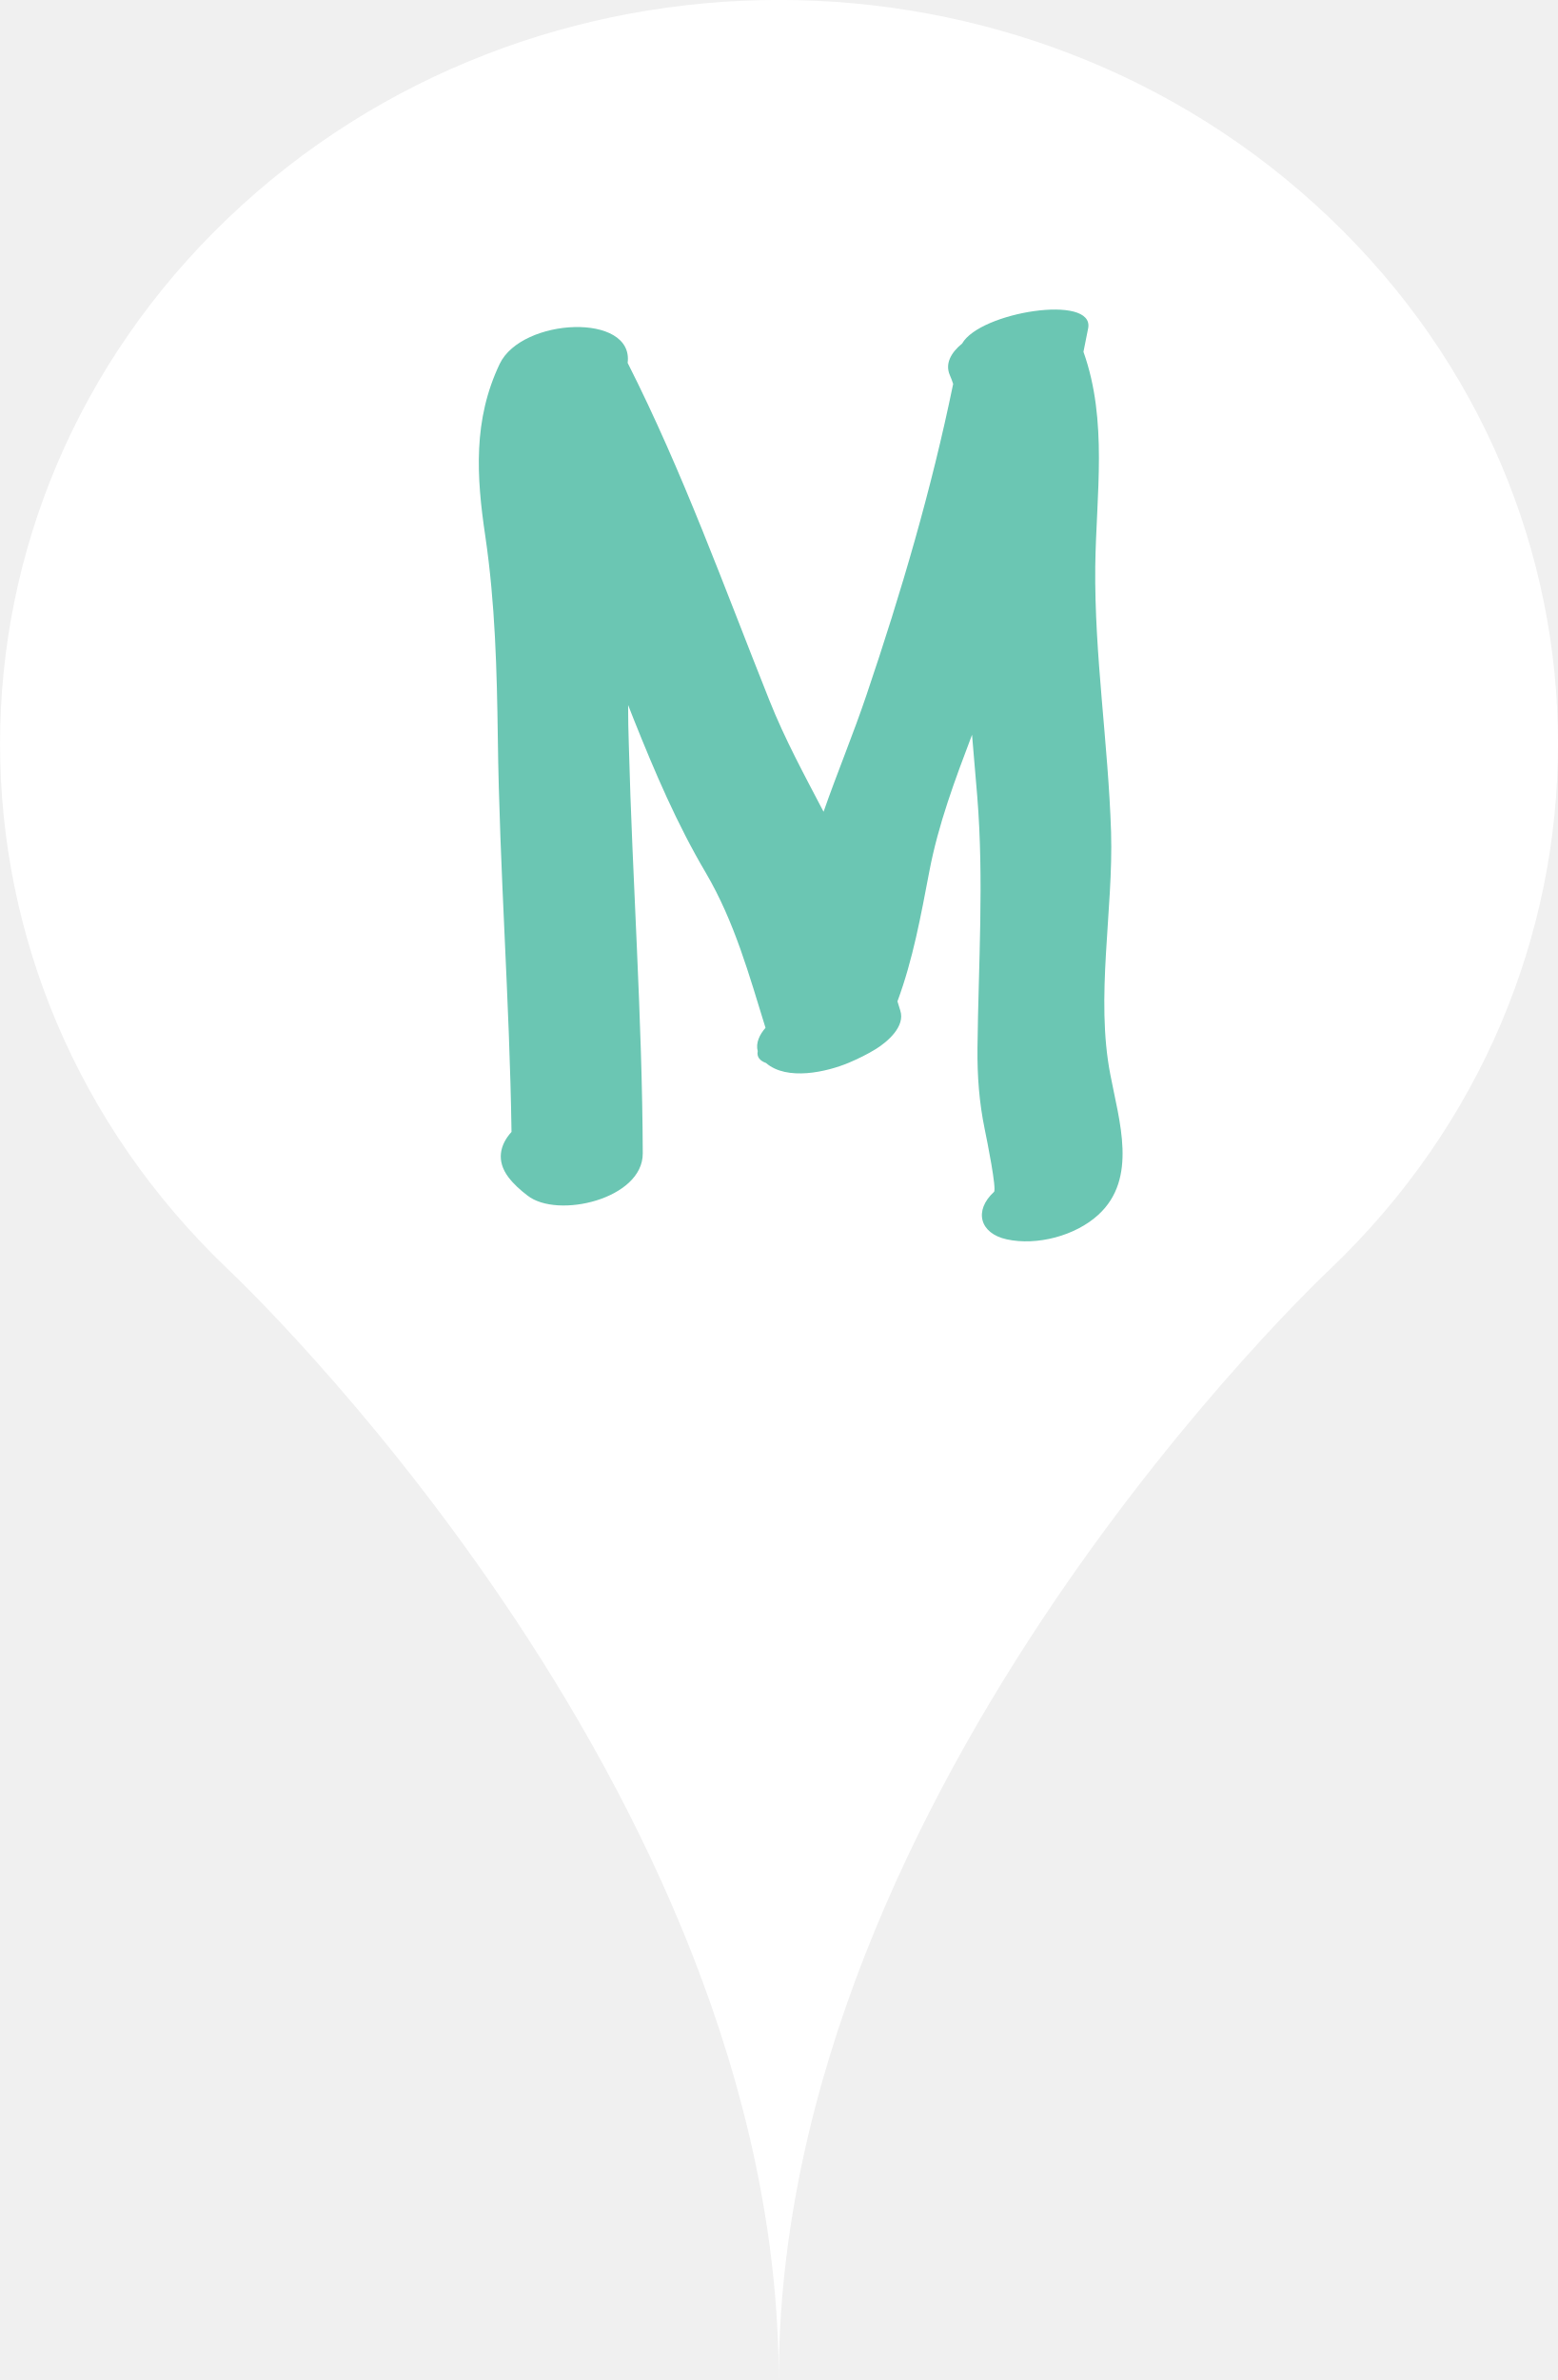
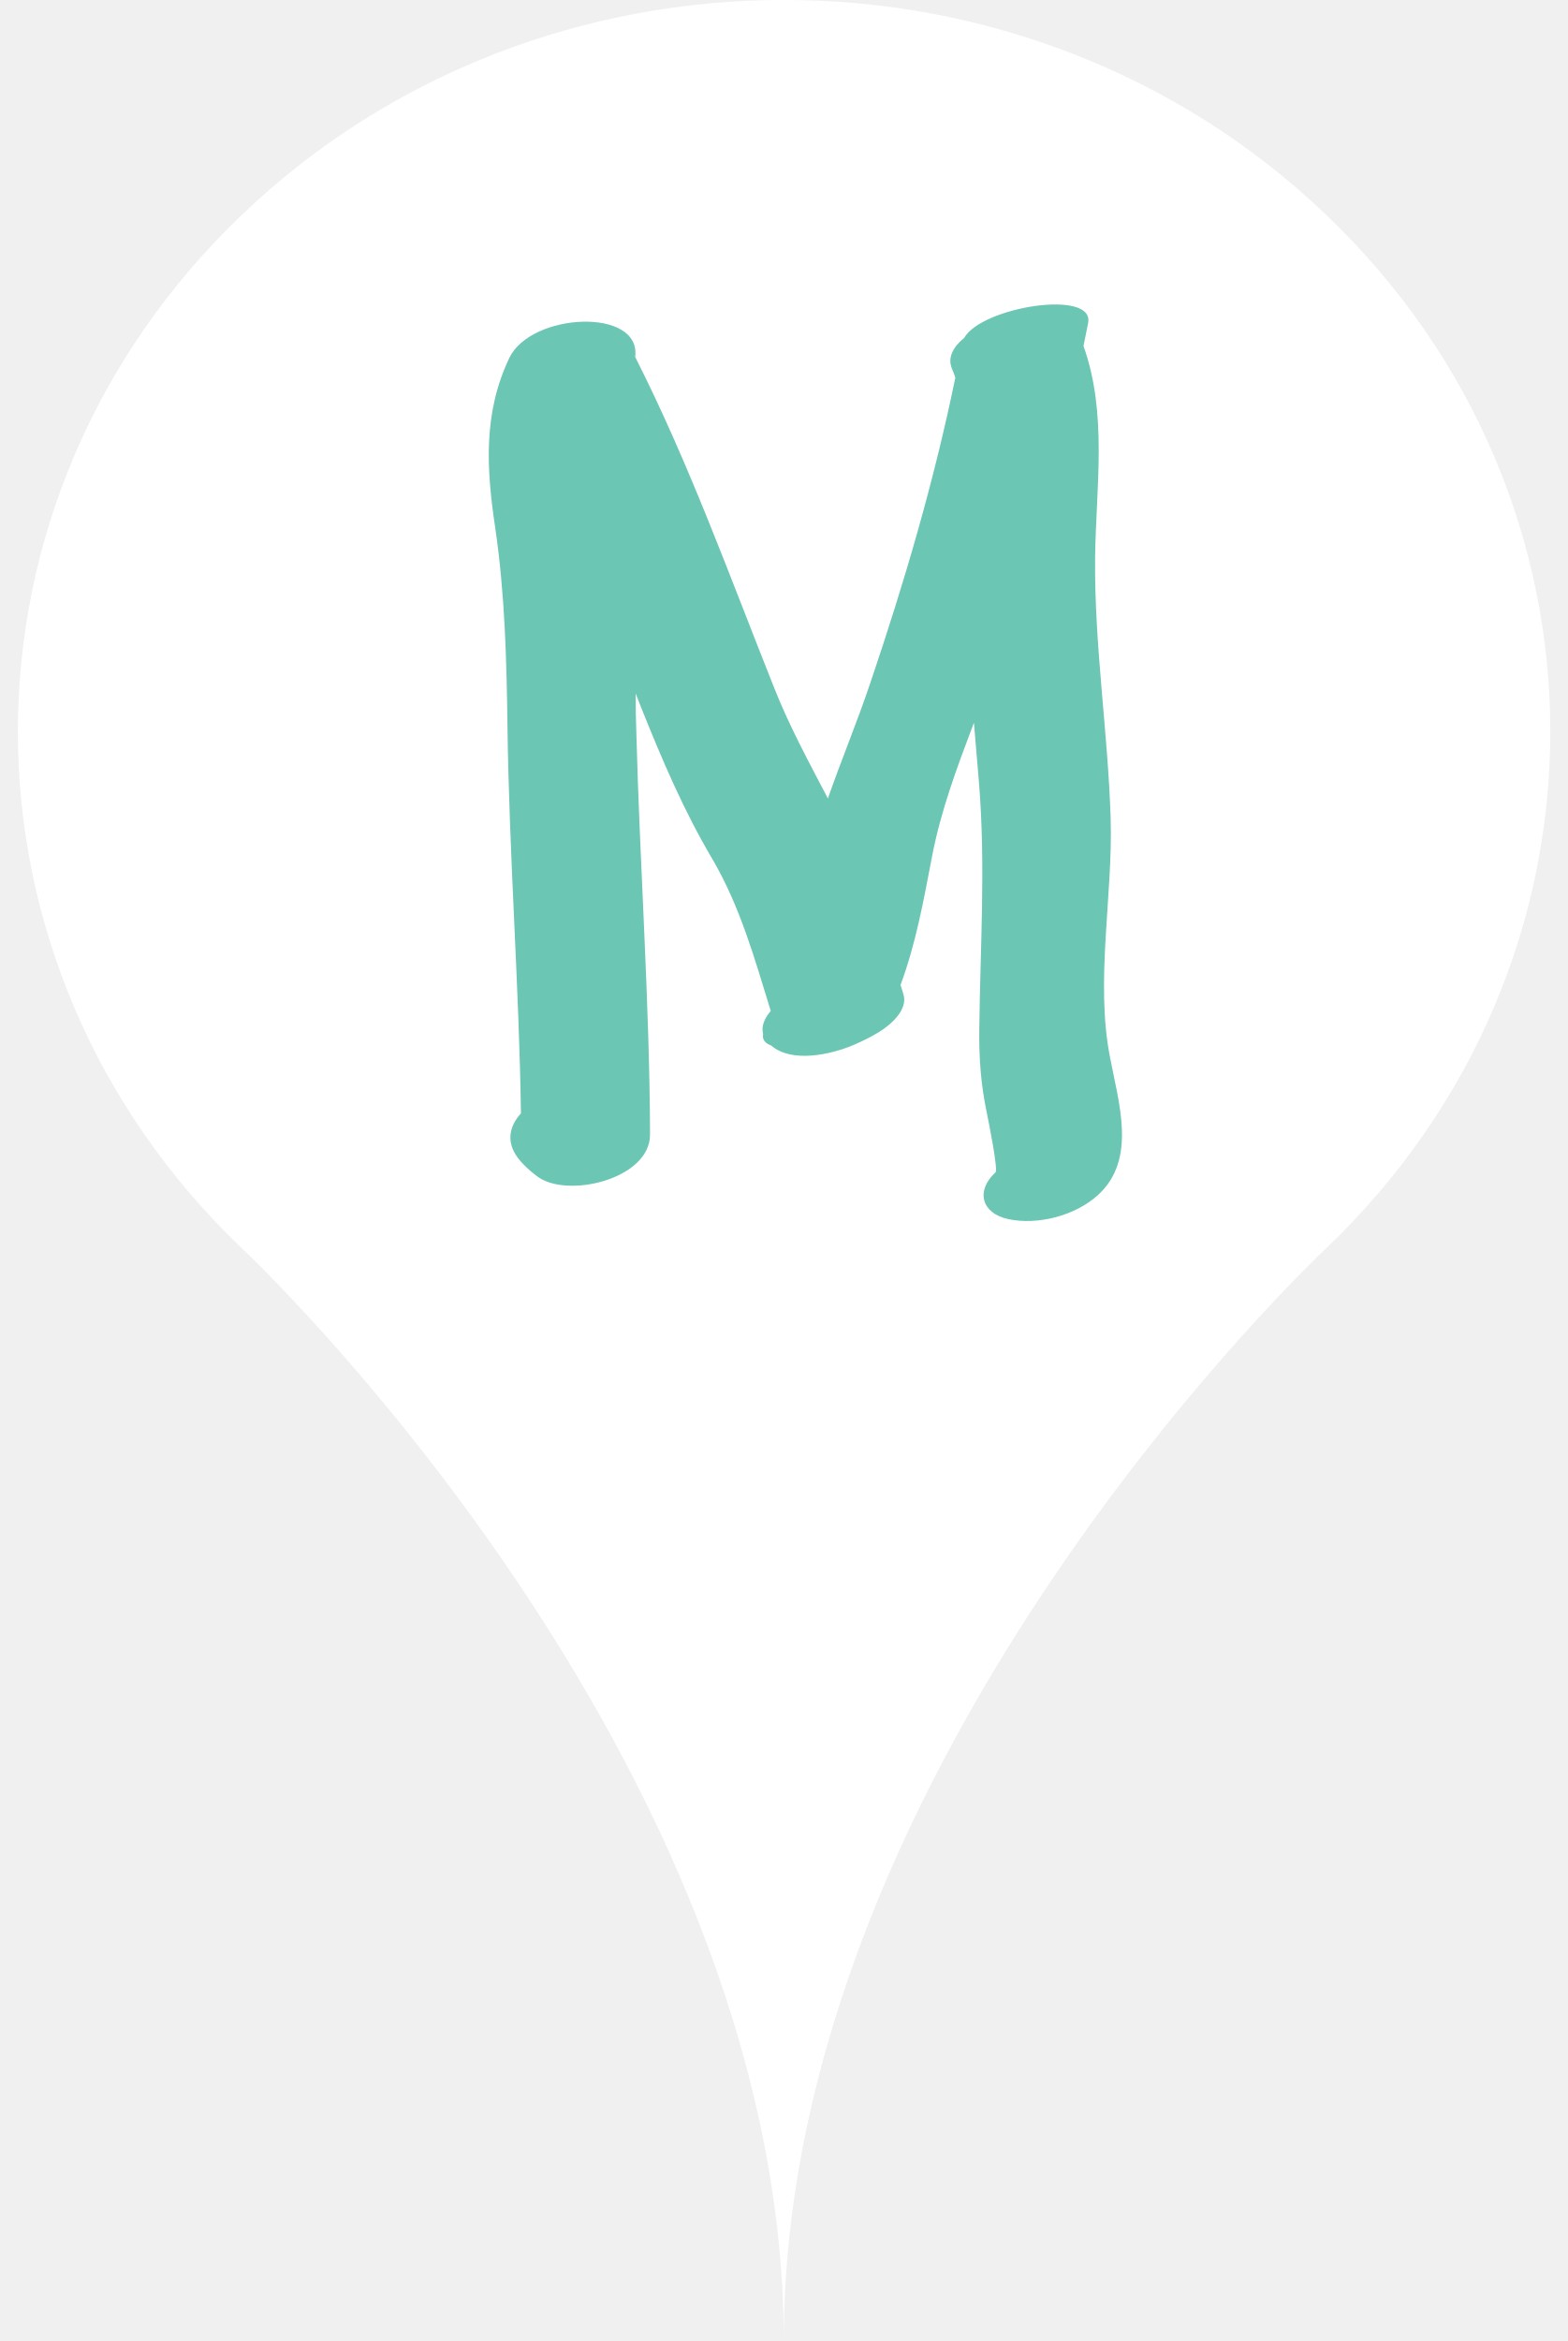
- <svg xmlns="http://www.w3.org/2000/svg" viewBox="0 0 66 100.8">
+ <svg xmlns="http://www.w3.org/2000/svg" width="67px" height="100px" viewBox="0 0 66 100.8">
  <path fill="#fff" d="M56.33 9.23C43.44-3.08 22.56-3.08 9.67 9.23c-12.89 12.3-12.89 32.25 0 44.54 0 0 23.32 21.83 23.32 47.03 0-25.2 23.34-47.03 23.34-47.03 12.9-12.29 12.9-32.25 0-44.54z" />
  <path fill="#6bc6b3" d="M47.04 45.52c-.64-3.28.13-6.95.03-10.28-.12-3.76-.71-7.48-.67-11.25.04-3.04.54-6.17-.5-9.09.07-.33.13-.66.2-1 .27-1.46-4.58-.69-5.34.65-.48.39-.73.86-.52 1.34.05.12.1.24.14.37-.92 4.48-2.2 8.83-3.67 13.17-.56 1.66-1.24 3.29-1.82 4.95-.81-1.55-1.64-3.07-2.3-4.73-1.92-4.81-3.66-9.66-6-14.28.27-2.14-4.48-1.92-5.42.04-1.13 2.37-.99 4.76-.61 7.3.42 2.86.49 5.67.53 8.55.07 5.57.5 11.12.58 16.68-.5.55-.65 1.23-.13 1.92.23.3.5.54.8.77 1.27 1.01 4.9.15 4.89-1.78-.02-5.77-.44-11.53-.59-17.3-.02-.56-.03-1.13-.03-1.69.08.2.16.41.24.61.9 2.25 1.83 4.43 3.06 6.51 1.21 2.07 1.82 4.29 2.52 6.55-.26.3-.42.65-.33.99-.05.25.1.41.35.5.89.77 2.58.38 3.51-.01.4-.17.79-.36 1.16-.59.48-.3 1.24-.95 1.02-1.62l-.12-.39c.66-1.78.99-3.62 1.35-5.5.38-2 1.09-3.89 1.81-5.79.07.87.15 1.73.22 2.6.29 3.57.05 7.1.01 10.67-.01 1.19.07 2.29.31 3.45.1.48.51 2.53.39 2.64-.86.79-.61 1.76.54 2.01 1.28.28 2.91-.15 3.88-1.04 1.68-1.54.88-3.97.51-5.93z" />
</svg>
